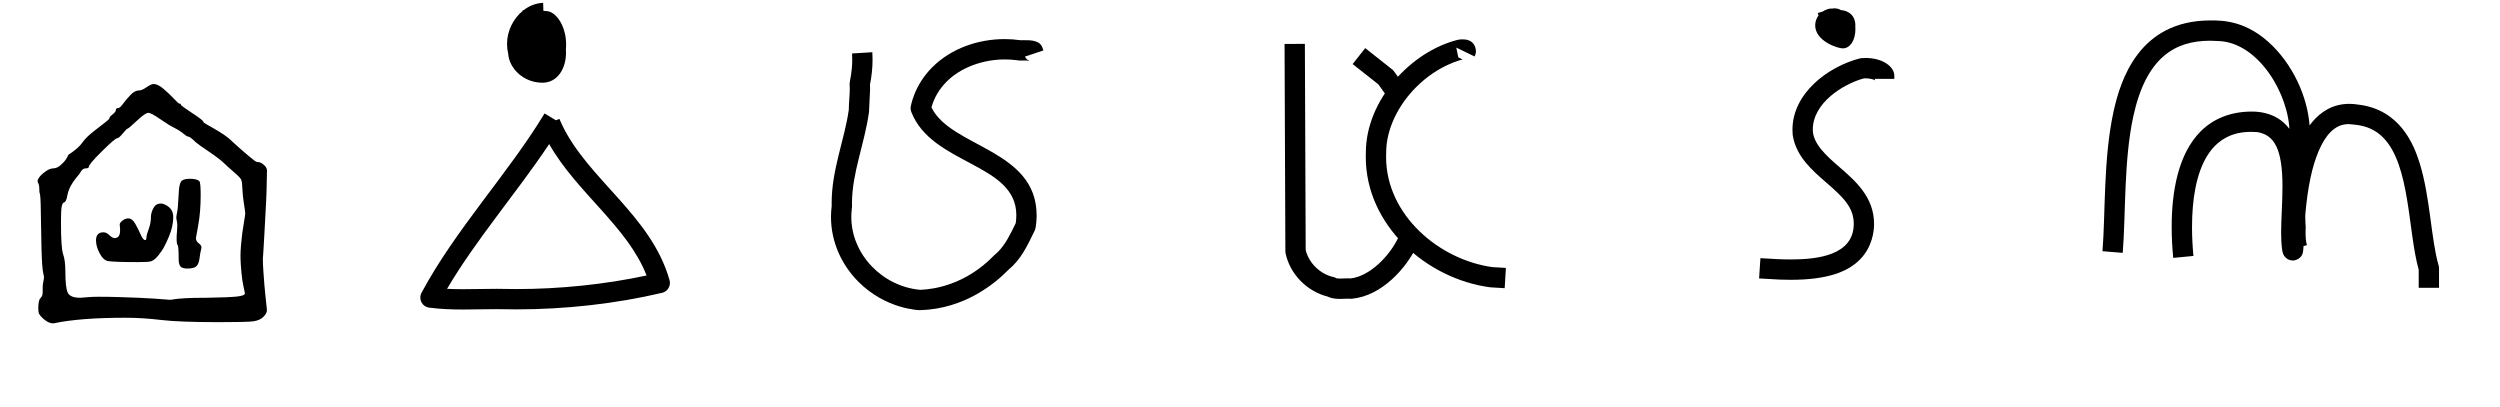
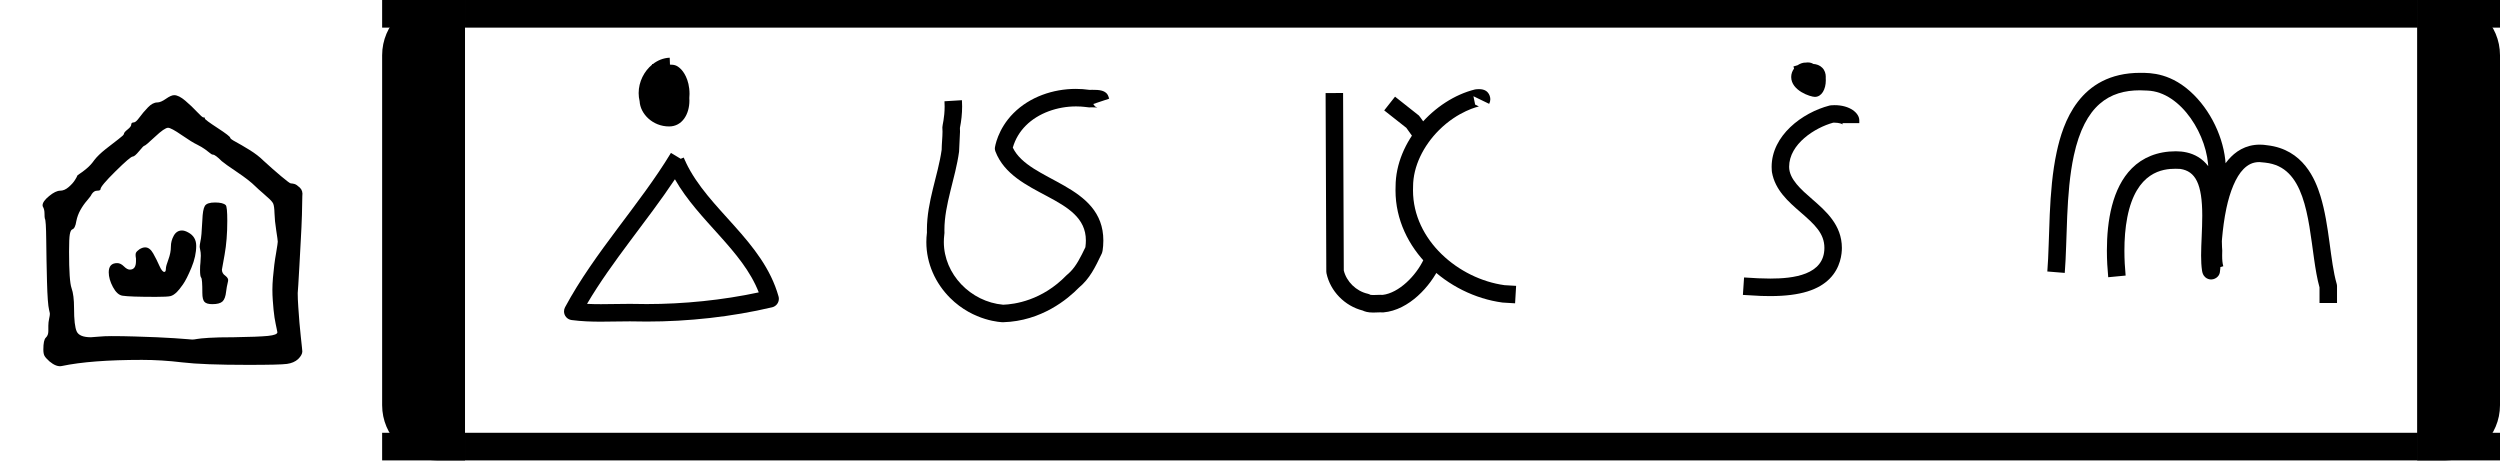
- <svg xmlns="http://www.w3.org/2000/svg" version="1.1" width="6150" height="1000" viewBox="0 0 6150 1000">
+ <svg xmlns="http://www.w3.org/2000/svg" version="1.1" width="5430" height="1000" viewBox="0 0 5430 1000">
  <path d="M126 137Q126 137 126 151Q126 160 128.0 169.0Q130 178 130 182Q130 184 128 192Q124 208 122.5 266.0Q121 324 120.5 375.0Q120 426 117 430Q116 433 116.0 443.5Q116 454 112 461Q111 462 111 465Q111 475 128.0 489.0Q145 503 157 503Q168 503 179.0 512.5Q190 522 195.5 531.0Q201 540 201 541Q201 543 207.5 547.0Q214 551 225.5 560.5Q237 570 246 583Q256 596 275.5 611.5Q295 627 309.0 637.5Q323 648 323 651Q323 655 332.5 662.5Q342 670 342 675Q342 681 349 681Q354 681 363.5 694.0Q373 707 385.5 720.0Q398 733 410 733Q419 733 432.5 742.5Q446 752 454 752Q466 752 483.0 737.5Q500 723 513.5 708.5Q527 694 530 694Q533 694 533.5 693.5Q534 693 534 691Q534 688 567.0 666.5Q600 645 600 641Q600 638 614.0 630.5Q628 623 650.0 609.5Q672 596 687 581Q711 559 733.0 540.5Q755 522 758 522Q762 522 767.5 520.5Q773 519 781.5 511.0Q790 503 788 489Q788 472 787.0 440.0Q786 408 784.0 374.0Q782 340 780.5 309.0Q779 278 777.5 257.5Q776 237 776 236Q776 221 777.5 199.5Q779 178 780.5 159.0Q782 140 784.0 123.0Q786 106 787.0 95.0Q788 84 788 84Q788 75 777 64Q766 54 748.0 51.5Q730 49 647 49Q529 49 475.0 55.5Q421 62 370 62Q237 62 161 46Q147 43 129 58Q119 67 116.0 72.5Q113 78 113 89Q113 114 119.5 120.0Q126 126 126 137ZM291 124Q320 124 351.5 123.0Q383 122 408.5 121.0Q434 120 455.0 118.5Q476 117 488.5 116.0Q501 115 501 115Q506 115 513.5 116.5Q521 118 544.5 119.5Q568 121 609 121Q674 122 698.5 124.5Q723 127 723 134Q723 134 722.5 136.5Q722 139 721.0 144.0Q720 149 718.5 156.0Q717 163 715.5 172.5Q714 182 713.0 193.0Q712 204 711.0 217.5Q710 231 710 245Q710 259 711.5 276.5Q713 294 715.0 310.0Q717 326 719.5 339.5Q722 353 723.0 361.5Q724 370 724 370Q724 374 720.0 399.5Q716 425 715.5 444.0Q715 463 712.0 469.5Q709 476 696 487Q693 490 686.0 496.0Q679 502 674.0 506.5Q669 511 666 514Q650 530 618.0 551.5Q586 573 578 580Q561 597 555 597Q552 597 548.0 600.5Q544 604 535.0 610.5Q526 617 514 623Q501 629 473.5 648.0Q446 667 438 667Q429 667 404.0 643.5Q379 620 376 620Q374 620 362.5 606.0Q351 592 346 592Q340 592 301.0 553.5Q262 515 262 507Q262 503 253 503Q245 503 239 494Q237 489 227.0 477.5Q217 466 209.5 452.5Q202 439 199 424Q196 404 188 402Q184 400 182.0 389.5Q180 379 180 344Q180 267 186.5 249.0Q193 231 193 197Q193 151 200.0 136.0Q207 121 237 121Q241 121 256.5 122.5Q272 124 291 124Z" transform="translate(0.00,833.33) scale(0.8333,-0.8333)" fill="#000000" />
  <path d="m 432.427,-300.259 c 0,-4 2.167,-11.833 6.5,-23.5 4.333,-11.667 6.5,-22.833 6.5,-33.5 0,-10 2.5,-19.5 7.5,-28.5 5,-9 12.167,-13.5 21.5,-13.5 4.667,0 10,1.667 16,5 14,7.333 21,19 21,35 0,18 -4.167,37 -12.5,57 -8.333,20 -15.667,34.5 -22,43.5 -6.333,9 -11.5,15.5 -15.5,19.5 -6,6 -11.667,9.667 -17,11 -5.333,1.333 -18,2 -38,2 -45.333,0 -74.333,-1 -87,-3 -9.333,-1.333 -17.667,-8.833 -25,-22.5 -7.333,-13.667 -11,-26.5 -11,-38.5 0,-16 7.333,-24 22,-24 6,0 11.833,2.833 17.5,8.5 5.667,5.667 10.833,8.5 15.5,8.5 10.667,0 16,-7.333 16,-22 v -7 c -1.333,-7.333 -1.333,-12.333 0,-15 1.333,-2.667 4.333,-5.667 9,-9 5.333,-3.333 10.333,-5 15,-5 8,0 15,5.333 21,16 6,10.667 11.333,21.333 16,32 4.667,10.667 9,16 13,16 2.667,0 4,-3 4,-9 z m 95,-126 c 0.667,-18.667 2.833,-31 6.5,-37 3.667,-6 12.5,-9 26.5,-9 14,0 23.333,2.333 28,7 2.667,2.667 4,16.333 4,41 0,32.667 -2.333,62 -7,88 l -7,39 c 0,6.667 3,12 9,16 6,4.667 8.333,9.333 7,14 -2.667,11.333 -4.333,20.333 -5,27 -1.333,12.667 -4.5,21.333 -9.5,26 -5,4.667 -13.833,7 -26.5,7 -10,0 -16.833,-2 -20.5,-6 -3.667,-4 -5.5,-11.667 -5.5,-23 0,-24.667 -1,-38 -3,-40 -2,-2 -3,-8.667 -3,-20 0,-8 0.333,-14.333 1,-19 0.667,-7.333 1,-13.333 1,-18 0,-6 -0.5,-11 -1.5,-15 -1,-4 -1.5,-6.667 -1.5,-8 0,-3.333 0.667,-8.333 2,-15 2,-7.333 3.667,-25.667 5,-55 z" transform="translate(0.00,833.33) scale(0.8333,0.8333)" fill="#000000" />
-   <path d="M 478.60,155.05 L 490.39,124.73 L 508.13,67.56 C 508.13,67.56 555.89,82.38 555.87,82.44 C 537.61,141.27 537.61,141.27 537.30,142.08 L 523.30,178.08 C 521.40,182.95 521.40,182.95 507.68,196.68 L 472.32,161.32 L 478.60,155.05  Z M 461.00,47.00 L 511.00,47.00 L 511.00,59.00 C 511.00,61.02 511.00,61.02 500.88,123.71 L 498.96,158.40 L 449.04,155.62 C 451.12,118.29 451.12,118.29 451.33,116.99 L 461.00,56.98 L 461.00,47.00  Z M 562.37,129.59 C 562.37,168.42 541.80,203.48 504.34,203.48 C 457.22,203.48 422.03,167.43 420.10,131.54 C 418.20,123.70 417.31,115.86 417.31,108.15 C 417.31,75.57 433.17,45.44 455.80,26.84 C 455.84,25.68 455.87,25.02 455.87,25.02 L 458.00,25.09 C 471.42,14.70 487.79,7.71 506.07,7.02 L 506.81,26.78 C 518.12,27.17 525.86,27.43 538.13,39.71 C 543.11,44.69 562.69,67.03 562.69,110.58 C 562.69,114.54 562.50,118.47 562.11,122.33 C 562.28,124.71 562.37,127.13 562.37,129.59  Z M 512.00,122.00 C 512.00,118.86 512.63,117.38 512.63,111.28 C 512.63,98.56 509.72,84.93 504.08,76.70 L 478.03,75.80 C 471.40,85.23 467.42,97.04 467.42,108.69 C 467.42,118.90 470.00,121.32 469.99,128.10 C 469.99,140.27 488.52,152.83 499.42,153.01 C 502.46,153.06 504.00,153.60 505.06,153.60 C 506.61,153.60 512.33,144.59 512.33,128.93 C 512.33,127.53 512.00,122.07 512.00,122.00  Z M 392.18,710.51 C 394.59,710.51 440.05,711.08 440.54,711.08 C 545.86,711.08 656.56,700.02 760.54,677.69 C 713.81,557.34 588.95,474.11 520.96,354.41 C 441.54,473.78 341.82,588.03 269.78,710.52 C 282.93,711.18 296.19,711.41 309.68,711.41 C 336.82,711.41 363.77,710.51 392.18,710.51  Z M 392.24,760.51 C 363.89,760.51 336.11,761.42 309.05,761.42 C 281.74,761.42 254.16,760.50 225.73,756.78 C 213.35,755.16 204.00,744.61 204.00,732.00 C 204.00,727.93 204.99,723.86 206.97,720.18 C 291.31,563.03 421.08,425.84 509.59,279.08 L 537.54,295.93 L 546.08,292.38 C 547.74,296.37 549.48,300.32 551.30,304.23 L 552.42,304.90 C 552.27,305.15 552.12,305.40 551.97,305.65 C 616.04,441.50 772.25,529.99 817.06,689.20 C 817.68,691.42 818.00,693.71 818.00,696.00 C 818.00,707.71 809.92,717.69 798.78,720.32 C 683.01,747.68 558.80,761.07 440.63,761.07 C 440.15,761.07 393.01,760.51 392.24,760.51 Z" transform="translate(830.00,-0.00) scale(1,1)" fill="#000000" />
-   <path d="M 184.24,533.83 C 184.24,625.71 260.73,704.65 353.68,712.97 C 386.01,711.86 464.94,701.15 535.02,628.63 C 537.22,626.35 539.76,624.84 545.35,619.26 C 562.88,601.72 575.03,577.42 588.80,548.64 C 589.72,541.69 590.16,535.23 590.16,529.19 C 590.16,400.93 382.04,405.91 331.67,275.00 C 330.56,272.11 330.00,269.06 330.00,266.00 C 330.00,262.47 337.91,210.91 383.37,165.45 C 429.90,118.93 496.36,96.16 561.36,96.16 C 574.48,96.16 587.54,97.08 600.36,98.93 C 602.73,98.85 605.61,98.80 608.75,98.80 C 626.95,98.80 648.41,99.18 654.71,118.07 L 656.73,124.12 L 611.20,139.30 L 616.21,146.16 L 622.71,149.41 C 620.15,149.03 612.31,148.88 606.38,148.88 C 602.05,148.88 599.07,149.00 599.00,149.00 C 594.46,149.00 583.23,146.21 562.12,146.21 C 508.64,146.21 454.28,165.26 418.73,200.81 C 401.61,217.92 388.57,238.85 381.34,264.00 C 428.37,362.57 640.09,367.23 640.09,529.57 C 640.09,529.95 639.99,557.54 635.55,566.81 C 616.30,606.98 601.26,638.38 569.96,664.42 C 538.90,696.29 463.48,759.87 353.72,762.98 C 353.48,762.99 353.24,763.00 353.00,763.00 C 351.34,763.00 269.86,761.28 202.01,693.43 C 160.55,651.98 134.24,595.37 134.24,533.91 C 134.24,524.93 134.80,515.85 135.96,506.70 C 135.90,504.18 135.87,501.68 135.87,499.18 C 135.87,417.44 167.52,344.27 178.02,270.18 C 178.19,252.24 180.44,234.48 180.44,218.20 C 180.44,212.86 180.00,206.12 180.00,206.00 C 180.00,199.53 186.50,179.43 186.50,146.18 C 186.50,141.31 186.35,136.42 186.05,131.52 L 235.95,128.46 C 236.31,134.39 236.49,140.29 236.49,146.17 C 236.49,167.20 234.22,187.81 230.17,207.78 C 230.37,211.46 230.45,215.07 230.45,218.61 C 230.45,222.78 227.84,274.86 227.76,275.42 C 217.14,352.79 185.87,425.83 185.87,499.48 C 185.87,503.48 186.00,507.91 186.00,508.00 C 186.00,511.91 184.24,519.34 184.24,533.83 Z" transform="translate(1910.00,-0.00) scale(1,1)" fill="#000000" />
-   <path d="M 326.60,734.72 C 319.64,734.72 313.08,735.35 306.03,735.35 C 290.50,735.35 281.70,732.36 275.98,729.55 C 224.69,716.66 183.34,674.17 172.55,623.21 C 172.19,621.52 172.01,619.81 172.01,618.10 L 170.01,108.10 L 219.99,107.90 L 221.98,615.13 C 229.75,646.90 257.23,674.19 290.47,681.61 C 293.10,682.19 295.73,683.21 298.09,684.65 C 299.15,684.96 302.66,685.22 307.62,685.22 C 315.16,685.22 319.66,684.67 326.22,684.67 C 328.33,684.67 330.53,684.73 332.84,684.89 C 379.92,679.45 428.74,629.60 450.36,583.40 C 450.36,583.40 495.64,604.58 495.64,604.60 C 470.04,659.35 408.74,728.48 335.19,734.90 C 334.46,734.96 333.73,735.00 333.00,735.00 C 330.45,735.00 330.78,734.72 326.60,734.72  Z M 337.51,157.62 L 368.45,118.35 C 435.62,171.26 435.62,171.26 436.68,172.32 C 438.15,173.80 438.15,173.80 469.36,217.49 L 428.67,246.55 L 400.72,207.43 C 400.72,207.43 337.55,157.65 337.51,157.62  Z M 608.92,96.87 C 640.41,96.87 640.78,124.23 640.78,125.50 C 640.78,130.07 639.66,134.44 637.50,138.91 L 592.49,117.11 L 597.39,141.00 L 608.17,146.48 C 606.84,146.50 548.86,159.22 493.93,214.15 C 449.45,258.62 419.99,317.66 419.99,375.50 C 419.99,375.64 419.99,375.79 420.00,376.00 C 420.00,377.19 419.79,380.45 419.79,386.20 C 419.79,529.02 550.65,639.25 681.43,657.10 L 714.48,659.05 L 711.54,708.95 C 676.59,706.90 676.59,706.90 675.67,706.77 C 518.21,685.79 369.80,553.70 369.80,386.23 C 369.80,382.68 369.87,379.12 370.00,375.48 C 370.00,246.47 480.72,126.37 596.99,97.73 C 598.96,97.25 600.98,97.00 603.00,97.00 C 603.18,97.00 603.37,97.01 603.55,97.01 C 603.60,97.01 608.32,96.87 608.92,96.87 Z" transform="translate(2990.00,-0.00) scale(1,1)" fill="#000000" />
-   <path d="M 463.00,119.00 C 450.73,119.00 395.37,101.32 395.37,62.11 C 395.37,52.70 398.92,44.22 403.57,38.02 L 401.79,32.06 L 413.64,28.51 C 420.12,24.04 428.56,21.00 435.00,21.00 C 435.85,21.00 436.71,21.05 437.56,21.14 C 438.47,20.87 439.92,20.51 442.59,20.51 C 451.27,20.51 456.09,23.30 458.35,24.77 C 468.23,25.64 476.86,28.46 484.18,35.78 C 491.41,43.00 494.18,52.76 494.18,61.57 C 494.18,62.64 494.14,63.69 494.06,64.73 C 494.16,66.89 494.27,69.36 494.27,72.08 C 494.27,96.97 482.63,119.00 463.00,119.00  Z M 519.20,142.62 C 563.42,142.62 590.00,165.34 590.00,186.00 L 590.00,194.00 L 541.73,194.00 C 542.00,195.38 542.27,196.76 542.95,197.74 C 540.81,196.28 532.41,192.66 518.53,192.66 C 517.38,192.66 516.28,192.69 515.24,192.74 C 463.42,206.95 389.46,253.45 389.46,318.95 C 389.46,354.12 424.15,384.23 455.23,411.20 C 494.33,445.13 540.22,484.96 540.22,550.82 C 540.22,566.94 536.74,607.11 505.05,638.79 C 474.37,669.47 423.97,688.31 335.16,688.31 C 319.56,688.31 306.63,688.20 257.34,684.94 C 257.34,684.94 260.63,635.06 260.66,635.06 C 291.88,637.12 312.69,638.24 335.52,638.24 C 401.15,638.24 490.24,628.10 490.24,550.46 C 490.24,509.06 462.15,483.41 422.49,449.00 C 387.42,418.56 349.44,385.60 340.39,334.38 C 340.36,334.23 339.47,328.38 339.47,318.99 C 339.47,229.47 426.73,164.12 504.67,143.81 C 506.02,143.46 510.20,142.62 519.20,142.62 Z" transform="translate(4070.00,-0.00) scale(1,1)" fill="#000000" />
-   <path d="M 522.00,558.00 C 522.00,558.14 521.73,566.22 521.73,572.30 C 521.73,584.12 522.48,594.41 525.00,603.00 L 477.02,617.06 C 472.64,602.14 471.66,587.63 471.66,574.12 C 471.66,568.77 471.81,563.59 471.97,558.60 C 471.09,547.25 470.72,536.08 470.72,525.05 C 470.72,464.30 482.14,406.66 482.14,348.98 C 482.14,342.62 482.00,338.85 482.00,338.00 C 482.00,336.47 482.27,333.61 482.27,327.81 C 482.27,232.28 405.65,104.59 308.07,100.98 C 287.06,100.20 287.06,100.20 286.79,100.20 C 199.98,100.20 129.26,141.64 97.83,286.69 C 74.28,395.40 79.55,527.94 71.91,622.04 L 22.09,617.99 L 22.09,617.96 C 29.63,525.03 24.03,391.17 48.98,276.04 C 66.30,196.08 112.34,50.25 287.76,50.25 C 317.75,50.25 377.94,50.25 441.13,113.44 C 497.05,169.35 532.28,252.44 532.28,327.17 C 532.28,330.91 532.19,334.63 532.01,338.33 C 532.10,341.97 532.14,345.60 532.14,349.21 C 532.14,410.00 520.73,467.35 520.73,525.49 C 520.73,542.54 522.00,557.67 522.00,558.00  Z M 503.68,361.35 C 513.06,336.93 546.33,255.47 629.36,255.47 C 636.20,255.47 643.24,256.04 650.48,257.24 C 753.85,268.91 788.18,355.43 802.57,401.96 C 828.62,486.23 830.28,589.08 848.98,652.94 C 849.66,655.24 850.00,657.62 850.00,660.00 L 850.00,708.00 L 800.00,708.00 L 800.00,663.53 C 773.06,567.33 779.47,405.33 712.11,337.97 C 695.42,321.28 674.43,310.14 644.27,306.85 C 630.12,305.30 630.12,305.30 628.03,305.30 C 609.34,305.30 595.54,312.49 582.92,325.11 C 560.64,347.39 543.89,390.03 533.87,437.20 C 521.40,495.81 518.69,558.66 517.28,592.44 C 516.12,620.45 515.90,625.72 508.15,633.47 C 505.02,636.59 498.32,640.84 490.10,640.84 C 487.33,640.84 467.92,639.96 464.28,615.73 C 462.26,602.27 461.58,587.67 461.58,572.31 C 461.58,555.15 462.43,537.03 463.22,518.46 C 464.06,498.61 464.87,478.30 464.87,458.73 C 464.87,367.02 445.25,331.52 402.27,324.87 C 397.57,324.56 393.02,324.40 388.63,324.40 C 352.32,324.40 276.29,332.40 250.66,463.04 C 244.69,493.49 242.38,526.44 242.38,558.52 C 242.38,583.23 243.75,607.44 245.88,629.63 L 196.12,634.41 C 193.85,610.78 192.32,584.90 192.32,558.14 C 192.32,473.76 207.33,379.47 263.75,323.05 C 294.19,292.61 336.34,274.45 389.51,274.45 C 428.86,274.45 481.87,289.08 503.68,361.35 Z" transform="translate(5150.00,-0.00) scale(1,1)" fill="#000000" />
+   <path d="M 1010.0 0 H 950.0 A 120 120 0 0 0 830.0 120 V 880 A 120 120 0 0 0 950.0 1000 H 1010.0 Z" fill="#000000" />
+   <path d="M 5250.0 0 H 5310.0 A 120 120 0 0 1 5430.0 120 V 880 A 120 120 0 0 1 5310.0 1000 H 5250.0 Z" fill="#000000" />
+   <rect x="830.00" y="0.00" width="180.00" height="60.00" fill="#000000" />
+   <rect x="830.00" y="940.00" width="180.00" height="60.00" fill="#000000" />
+   <rect x="1010.00" y="0.00" width="4240.00" height="60.00" fill="#000000" />
+   <rect x="1010.00" y="940.00" width="4240.00" height="60.00" fill="#000000" />
+   <rect x="5250.00" y="0.00" width="180.00" height="60.00" fill="#000000" />
+   <rect x="5250.00" y="940.00" width="180.00" height="60.00" fill="#000000" />
+   <path d="M 478.60,155.05 L 490.39,124.73 L 508.13,67.56 C 508.13,67.56 555.89,82.38 555.87,82.44 C 537.61,141.27 537.61,141.27 537.30,142.08 L 523.30,178.08 C 521.40,182.95 521.40,182.95 507.68,196.68 L 472.32,161.32 L 478.60,155.05  Z M 461.00,47.00 L 511.00,47.00 L 511.00,59.00 C 511.00,61.02 511.00,61.02 500.88,123.71 L 498.96,158.40 L 449.04,155.62 C 451.12,118.29 451.12,118.29 451.33,116.99 L 461.00,56.98 L 461.00,47.00  Z M 562.37,129.59 C 562.37,168.42 541.80,203.48 504.34,203.48 C 457.22,203.48 422.03,167.43 420.10,131.54 C 418.20,123.70 417.31,115.86 417.31,108.15 C 417.31,75.57 433.17,45.44 455.80,26.84 C 455.84,25.68 455.87,25.02 455.87,25.02 L 458.00,25.09 C 471.42,14.70 487.79,7.71 506.07,7.02 L 506.81,26.78 C 518.12,27.17 525.86,27.43 538.13,39.71 C 543.11,44.69 562.69,67.03 562.69,110.58 C 562.69,114.54 562.50,118.47 562.11,122.33 C 562.28,124.71 562.37,127.13 562.37,129.59  Z M 512.00,122.00 C 512.00,118.86 512.63,117.38 512.63,111.28 C 512.63,98.56 509.72,84.93 504.08,76.70 L 478.03,75.80 C 471.40,85.23 467.42,97.04 467.42,108.69 C 467.42,118.90 470.00,121.32 469.99,128.10 C 469.99,140.27 488.52,152.83 499.42,153.01 C 502.46,153.06 504.00,153.60 505.06,153.60 C 506.61,153.60 512.33,144.59 512.33,128.93 C 512.33,127.53 512.00,122.07 512.00,122.00  Z M 392.18,710.51 C 394.59,710.51 440.05,711.08 440.54,711.08 C 545.86,711.08 656.56,700.02 760.54,677.69 C 713.81,557.34 588.95,474.11 520.96,354.41 C 441.54,473.78 341.82,588.03 269.78,710.52 C 282.93,711.18 296.19,711.41 309.68,711.41 C 336.82,711.41 363.77,710.51 392.18,710.51  Z M 392.24,760.51 C 363.89,760.51 336.11,761.42 309.05,761.42 C 281.74,761.42 254.16,760.50 225.73,756.78 C 213.35,755.16 204.00,744.61 204.00,732.00 C 204.00,727.93 204.99,723.86 206.97,720.18 C 291.31,563.03 421.08,425.84 509.59,279.08 L 537.54,295.93 L 546.08,292.38 C 547.74,296.37 549.48,300.32 551.30,304.23 L 552.42,304.90 C 552.27,305.15 552.12,305.40 551.97,305.65 C 616.04,441.50 772.25,529.99 817.06,689.20 C 817.68,691.42 818.00,693.71 818.00,696.00 C 818.00,707.71 809.92,717.69 798.78,720.32 C 683.01,747.68 558.80,761.07 440.63,761.07 C 440.15,761.07 393.01,760.51 392.24,760.51 Z" transform="translate(1070.00,120.00) scale(0.76,0.76)" fill="#000000" />
+   <path d="M 184.24,533.83 C 184.24,625.71 260.73,704.65 353.68,712.97 C 386.01,711.86 464.94,701.15 535.02,628.63 C 537.22,626.35 539.76,624.84 545.35,619.26 C 562.88,601.72 575.03,577.42 588.80,548.64 C 589.72,541.69 590.16,535.23 590.16,529.19 C 590.16,400.93 382.04,405.91 331.67,275.00 C 330.56,272.11 330.00,269.06 330.00,266.00 C 330.00,262.47 337.91,210.91 383.37,165.45 C 429.90,118.93 496.36,96.16 561.36,96.16 C 574.48,96.16 587.54,97.08 600.36,98.93 C 602.73,98.85 605.61,98.80 608.75,98.80 C 626.95,98.80 648.41,99.18 654.71,118.07 L 656.73,124.12 L 611.20,139.30 L 616.21,146.16 L 622.71,149.41 C 620.15,149.03 612.31,148.88 606.38,148.88 C 602.05,148.88 599.07,149.00 599.00,149.00 C 594.46,149.00 583.23,146.21 562.12,146.21 C 508.64,146.21 454.28,165.26 418.73,200.81 C 401.61,217.92 388.57,238.85 381.34,264.00 C 428.37,362.57 640.09,367.23 640.09,529.57 C 640.09,529.95 639.99,557.54 635.55,566.81 C 616.30,606.98 601.26,638.38 569.96,664.42 C 538.90,696.29 463.48,759.87 353.72,762.98 C 353.48,762.99 353.24,763.00 353.00,763.00 C 351.34,763.00 269.86,761.28 202.01,693.43 C 160.55,651.98 134.24,595.37 134.24,533.91 C 134.24,524.93 134.80,515.85 135.96,506.70 C 135.90,504.18 135.87,501.68 135.87,499.18 C 135.87,417.44 167.52,344.27 178.02,270.18 C 178.19,252.24 180.44,234.48 180.44,218.20 C 180.44,212.86 180.00,206.12 180.00,206.00 C 180.00,199.53 186.50,179.43 186.50,146.18 C 186.50,141.31 186.35,136.42 186.05,131.52 L 235.95,128.46 C 236.31,134.39 236.49,140.29 236.49,146.17 C 236.49,167.20 234.22,187.81 230.17,207.78 C 230.37,211.46 230.45,215.07 230.45,218.61 C 230.45,222.78 227.84,274.86 227.76,275.42 C 217.14,352.79 185.87,425.83 185.87,499.48 C 185.87,503.48 186.00,507.91 186.00,508.00 C 186.00,511.91 184.24,519.34 184.24,533.83 Z" transform="translate(1910.00,120.00) scale(0.76,0.76)" fill="#000000" />
+   <path d="M 326.60,734.72 C 319.64,734.72 313.08,735.35 306.03,735.35 C 290.50,735.35 281.70,732.36 275.98,729.55 C 224.69,716.66 183.34,674.17 172.55,623.21 C 172.19,621.52 172.01,619.81 172.01,618.10 L 170.01,108.10 L 219.99,107.90 L 221.98,615.13 C 229.75,646.90 257.23,674.19 290.47,681.61 C 293.10,682.19 295.73,683.21 298.09,684.65 C 299.15,684.96 302.66,685.22 307.62,685.22 C 315.16,685.22 319.66,684.67 326.22,684.67 C 328.33,684.67 330.53,684.73 332.84,684.89 C 379.92,679.45 428.74,629.60 450.36,583.40 C 450.36,583.40 495.64,604.58 495.64,604.60 C 470.04,659.35 408.74,728.48 335.19,734.90 C 334.46,734.96 333.73,735.00 333.00,735.00 C 330.45,735.00 330.78,734.72 326.60,734.72  Z M 337.51,157.62 L 368.45,118.35 C 435.62,171.26 435.62,171.26 436.68,172.32 C 438.15,173.80 438.15,173.80 469.36,217.49 L 428.67,246.55 L 400.72,207.43 C 400.72,207.43 337.55,157.65 337.51,157.62  Z M 608.92,96.87 C 640.41,96.87 640.78,124.23 640.78,125.50 C 640.78,130.07 639.66,134.44 637.50,138.91 L 592.49,117.11 L 597.39,141.00 L 608.17,146.48 C 606.84,146.50 548.86,159.22 493.93,214.15 C 449.45,258.62 419.99,317.66 419.99,375.50 C 419.99,375.64 419.99,375.79 420.00,376.00 C 420.00,377.19 419.79,380.45 419.79,386.20 C 419.79,529.02 550.65,639.25 681.43,657.10 L 714.48,659.05 L 711.54,708.95 C 676.59,706.90 676.59,706.90 675.67,706.77 C 518.21,685.79 369.80,553.70 369.80,386.23 C 369.80,382.68 369.87,379.12 370.00,375.48 C 370.00,246.47 480.72,126.37 596.99,97.73 C 598.96,97.25 600.98,97.00 603.00,97.00 C 603.18,97.00 603.37,97.01 603.55,97.01 C 603.60,97.01 608.32,96.87 608.92,96.87 Z" transform="translate(2750.00,120.00) scale(0.76,0.76)" fill="#000000" />
+   <path d="M 463.00,119.00 C 450.73,119.00 395.37,101.32 395.37,62.11 C 395.37,52.70 398.92,44.22 403.57,38.02 L 401.79,32.06 L 413.64,28.51 C 420.12,24.04 428.56,21.00 435.00,21.00 C 435.85,21.00 436.71,21.05 437.56,21.14 C 438.47,20.87 439.92,20.51 442.59,20.51 C 451.27,20.51 456.09,23.30 458.35,24.77 C 468.23,25.64 476.86,28.46 484.18,35.78 C 491.41,43.00 494.18,52.76 494.18,61.57 C 494.18,62.64 494.14,63.69 494.06,64.73 C 494.16,66.89 494.27,69.36 494.27,72.08 C 494.27,96.97 482.63,119.00 463.00,119.00  Z M 519.20,142.62 C 563.42,142.62 590.00,165.34 590.00,186.00 L 590.00,194.00 L 541.73,194.00 C 542.00,195.38 542.27,196.76 542.95,197.74 C 540.81,196.28 532.41,192.66 518.53,192.66 C 517.38,192.66 516.28,192.69 515.24,192.74 C 463.42,206.95 389.46,253.45 389.46,318.95 C 389.46,354.12 424.15,384.23 455.23,411.20 C 494.33,445.13 540.22,484.96 540.22,550.82 C 540.22,566.94 536.74,607.11 505.05,638.79 C 474.37,669.47 423.97,688.31 335.16,688.31 C 319.56,688.31 306.63,688.20 257.34,684.94 C 257.34,684.94 260.63,635.06 260.66,635.06 C 291.88,637.12 312.69,638.24 335.52,638.24 C 401.15,638.24 490.24,628.10 490.24,550.46 C 490.24,509.06 462.15,483.41 422.49,449.00 C 387.42,418.56 349.44,385.60 340.39,334.38 C 340.36,334.23 339.47,328.38 339.47,318.99 C 339.47,229.47 426.73,164.12 504.67,143.81 C 506.02,143.46 510.20,142.62 519.20,142.62 Z" transform="translate(3590.00,120.00) scale(0.76,0.76)" fill="#000000" />
+   <path d="M 522.00,558.00 C 522.00,558.14 521.73,566.22 521.73,572.30 C 521.73,584.12 522.48,594.41 525.00,603.00 L 477.02,617.06 C 472.64,602.14 471.66,587.63 471.66,574.12 C 471.66,568.77 471.81,563.59 471.97,558.60 C 471.09,547.25 470.72,536.08 470.72,525.05 C 470.72,464.30 482.14,406.66 482.14,348.98 C 482.14,342.62 482.00,338.85 482.00,338.00 C 482.00,336.47 482.27,333.61 482.27,327.81 C 482.27,232.28 405.65,104.59 308.07,100.98 C 287.06,100.20 287.06,100.20 286.79,100.20 C 199.98,100.20 129.26,141.64 97.83,286.69 C 74.28,395.40 79.55,527.94 71.91,622.04 L 22.09,617.99 L 22.09,617.96 C 29.63,525.03 24.03,391.17 48.98,276.04 C 66.30,196.08 112.34,50.25 287.76,50.25 C 317.75,50.25 377.94,50.25 441.13,113.44 C 497.05,169.35 532.28,252.44 532.28,327.17 C 532.28,330.91 532.19,334.63 532.01,338.33 C 532.10,341.97 532.14,345.60 532.14,349.21 C 532.14,410.00 520.73,467.35 520.73,525.49 C 520.73,542.54 522.00,557.67 522.00,558.00  Z M 503.68,361.35 C 513.06,336.93 546.33,255.47 629.36,255.47 C 636.20,255.47 643.24,256.04 650.48,257.24 C 753.85,268.91 788.18,355.43 802.57,401.96 C 828.62,486.23 830.28,589.08 848.98,652.94 C 849.66,655.24 850.00,657.62 850.00,660.00 L 850.00,708.00 L 800.00,708.00 L 800.00,663.53 C 773.06,567.33 779.47,405.33 712.11,337.97 C 695.42,321.28 674.43,310.14 644.27,306.85 C 630.12,305.30 630.12,305.30 628.03,305.30 C 609.34,305.30 595.54,312.49 582.92,325.11 C 560.64,347.39 543.89,390.03 533.87,437.20 C 521.40,495.81 518.69,558.66 517.28,592.44 C 516.12,620.45 515.90,625.72 508.15,633.47 C 505.02,636.59 498.32,640.84 490.10,640.84 C 487.33,640.84 467.92,639.96 464.28,615.73 C 462.26,602.27 461.58,587.67 461.58,572.31 C 461.58,555.15 462.43,537.03 463.22,518.46 C 464.06,498.61 464.87,478.30 464.87,458.73 C 464.87,367.02 445.25,331.52 402.27,324.87 C 397.57,324.56 393.02,324.40 388.63,324.40 C 352.32,324.40 276.29,332.40 250.66,463.04 C 244.69,493.49 242.38,526.44 242.38,558.52 C 242.38,583.23 243.75,607.44 245.88,629.63 L 196.12,634.41 C 193.85,610.78 192.32,584.90 192.32,558.14 C 192.32,473.76 207.33,379.47 263.75,323.05 C 294.19,292.61 336.34,274.45 389.51,274.45 C 428.86,274.45 481.87,289.08 503.68,361.35 Z" transform="translate(4430.00,120.00) scale(0.76,0.76)" fill="#000000" />
</svg>
